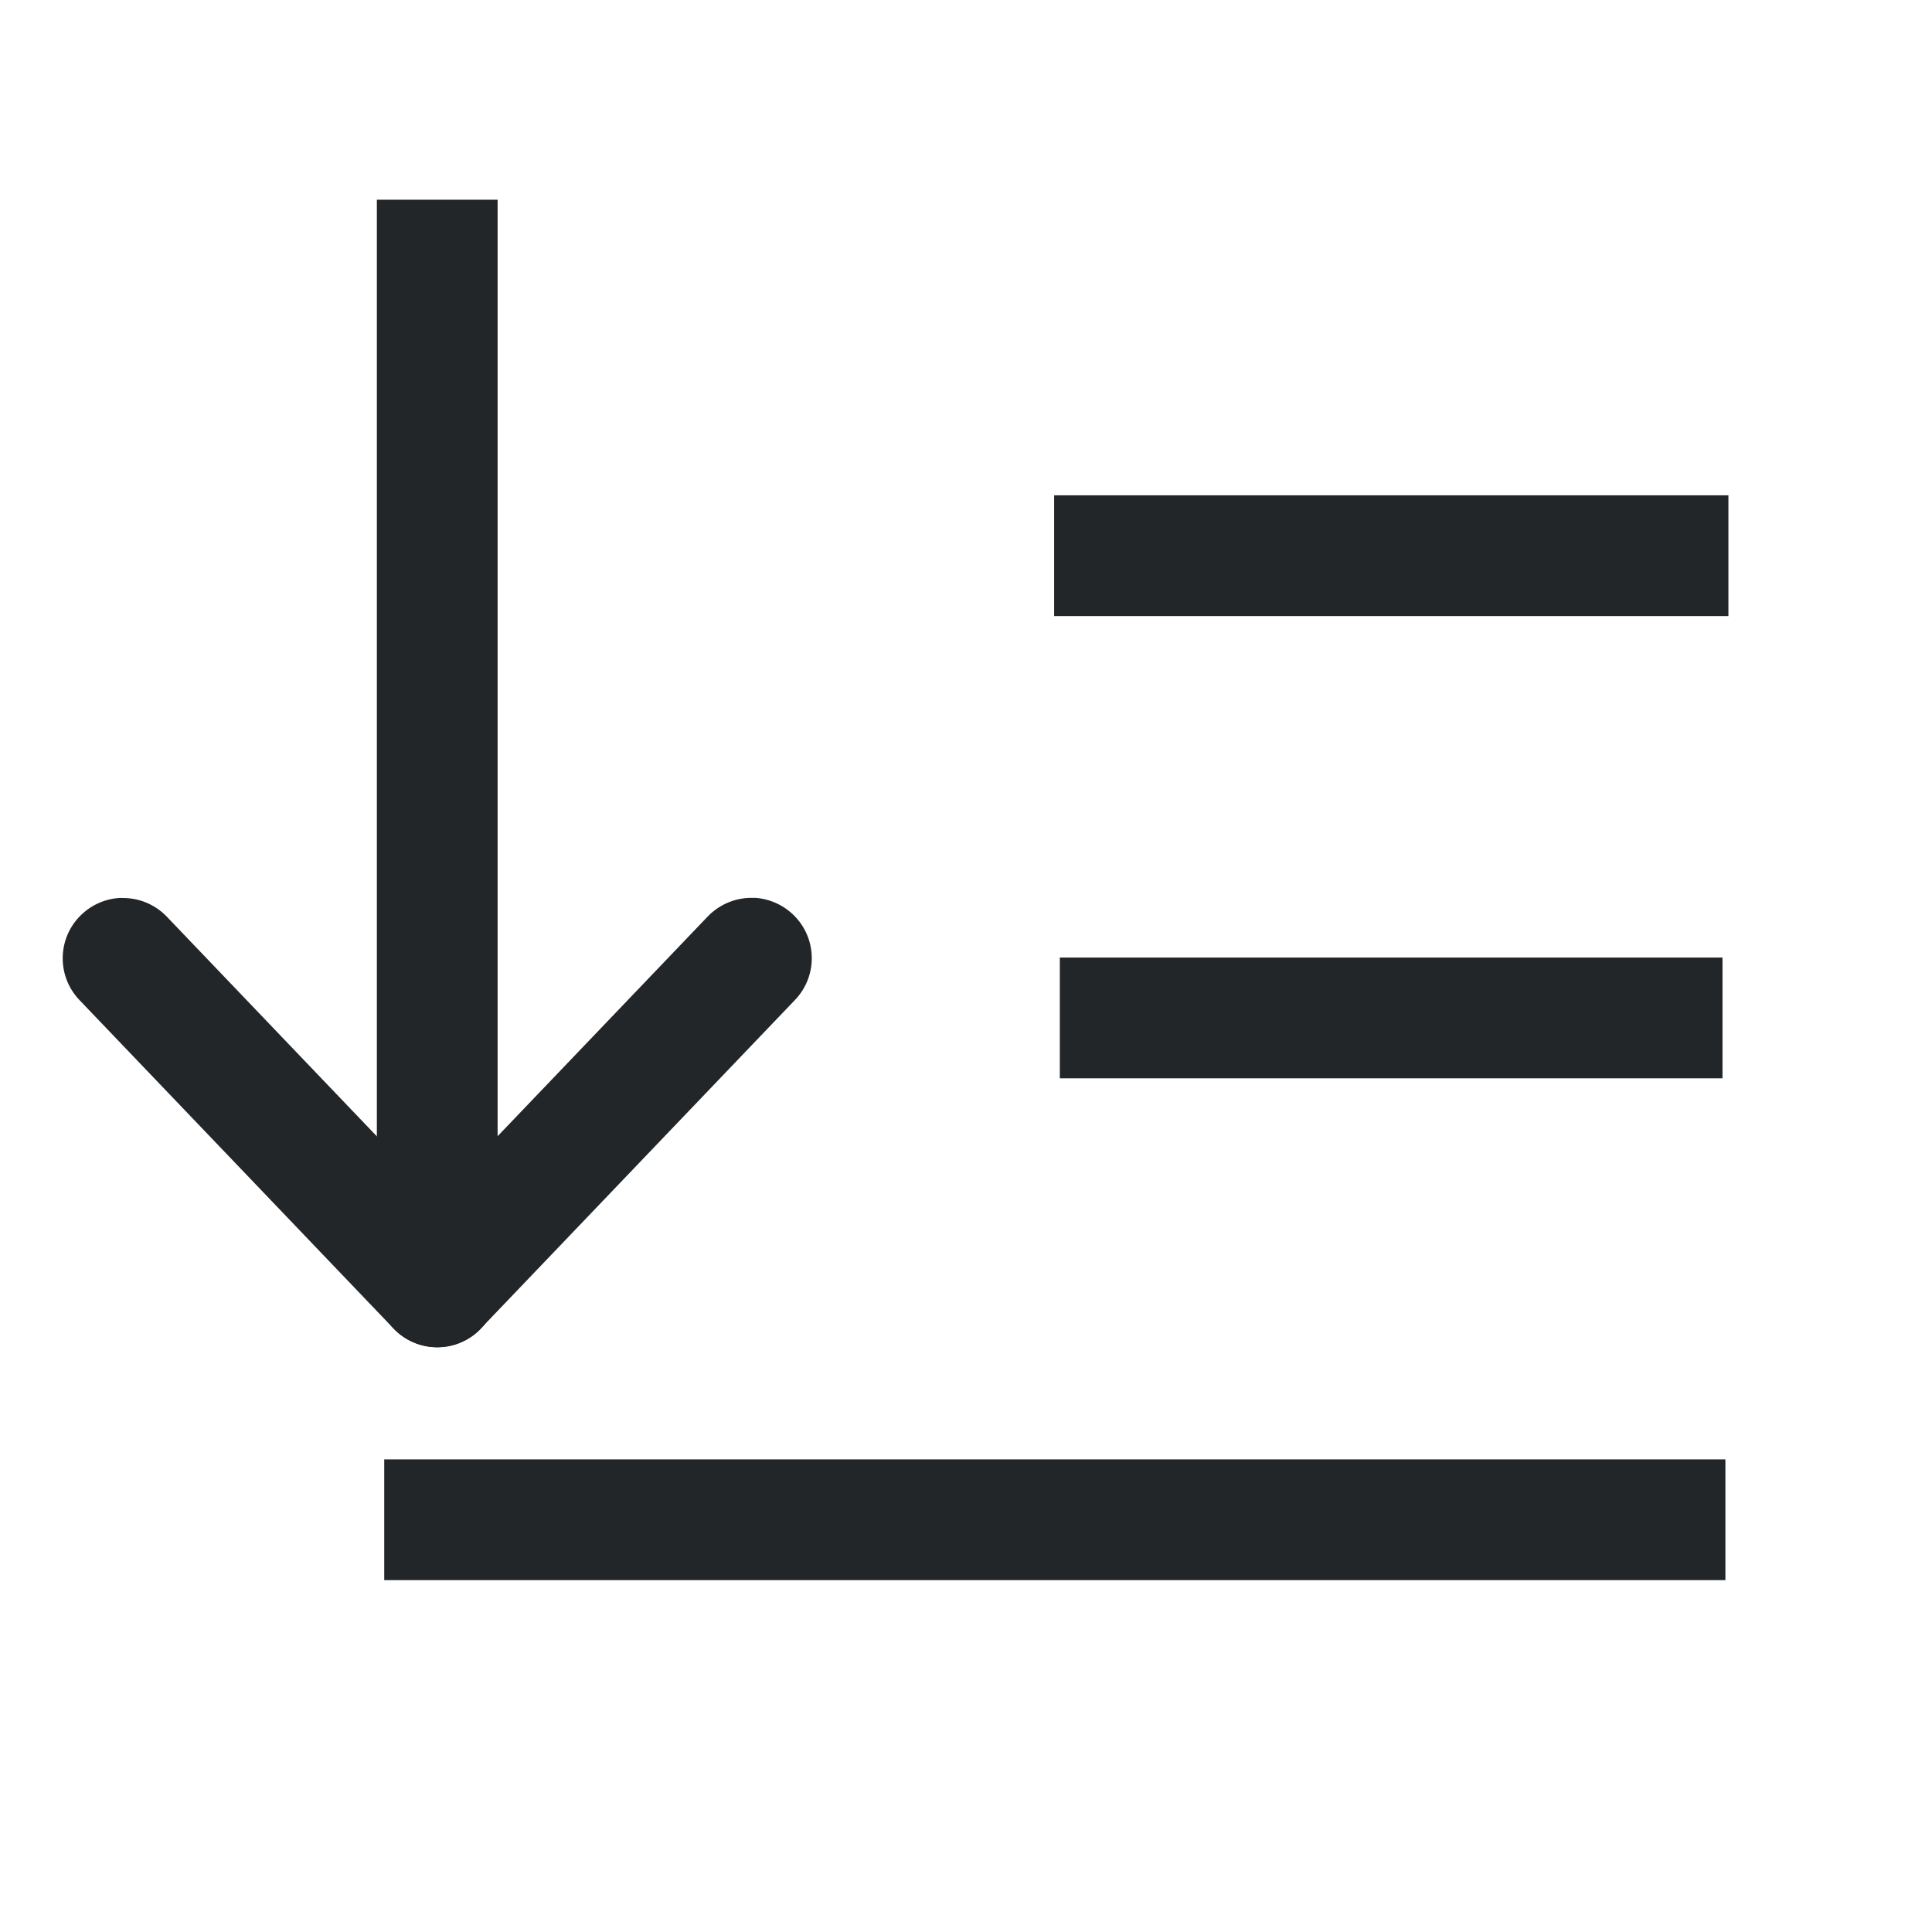
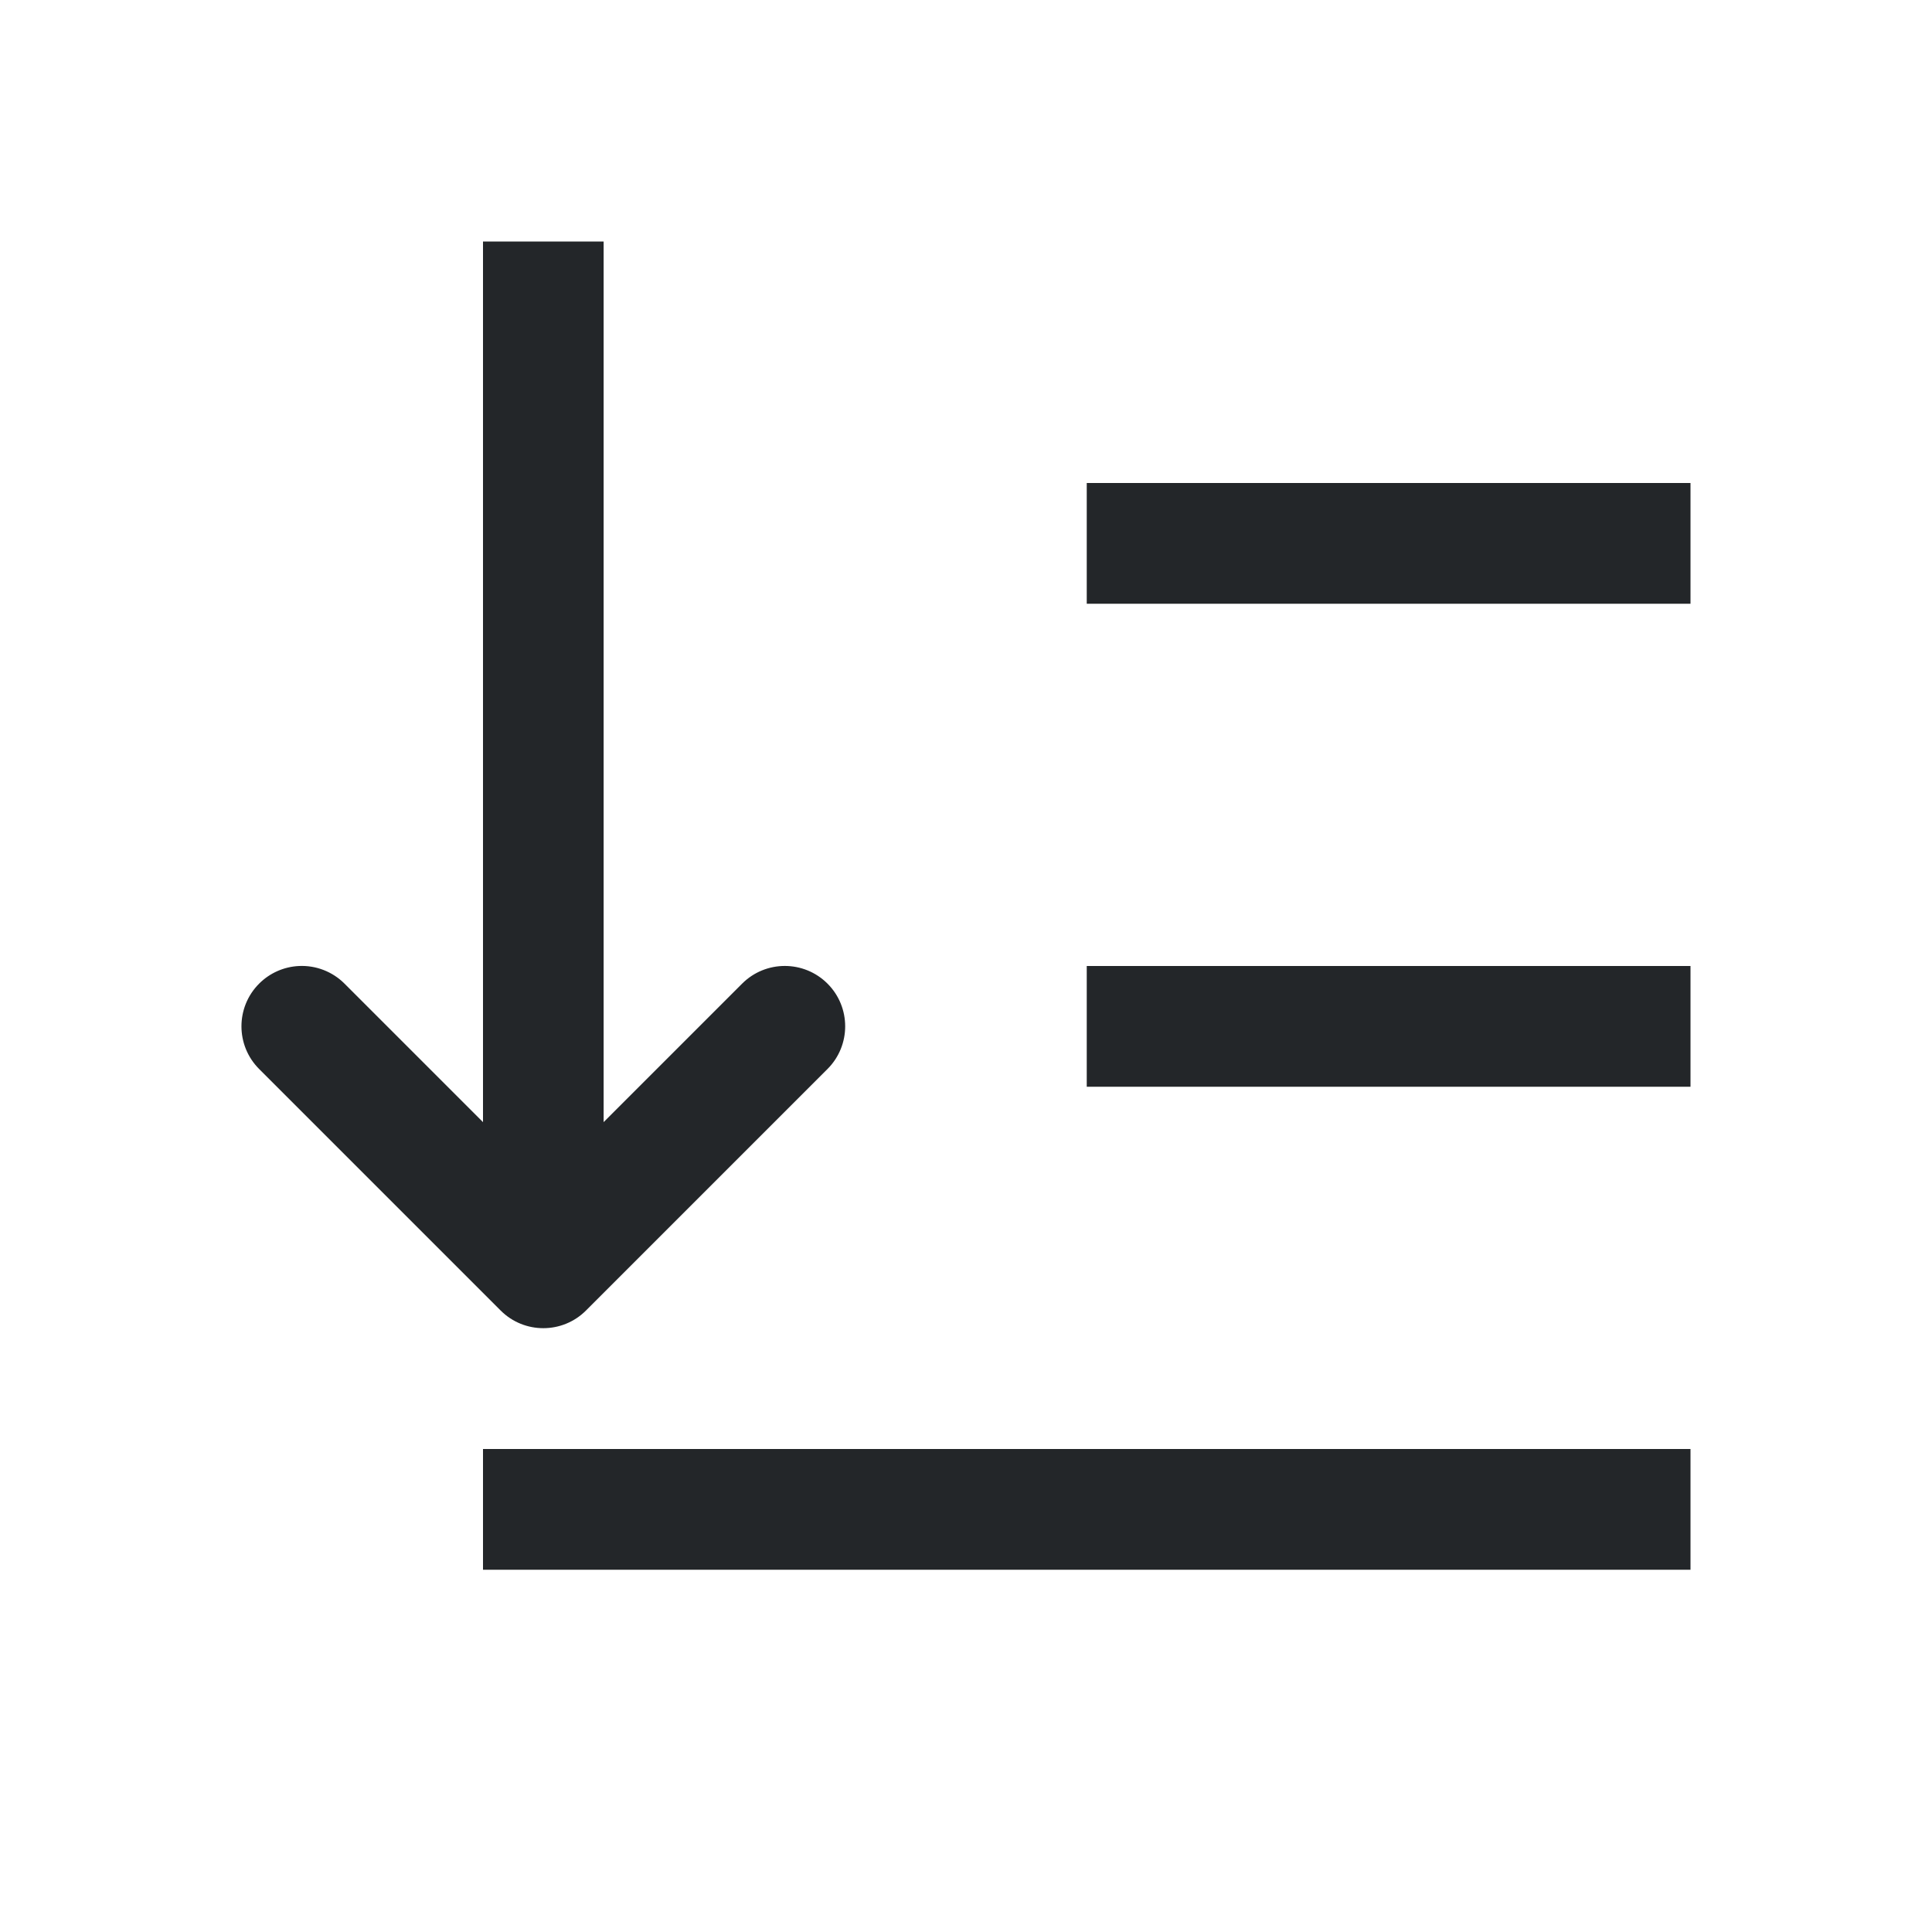
<svg xmlns="http://www.w3.org/2000/svg" version="1.1" viewBox="0 0 16 16">
  <style id="current-color-scheme" type="text/css">.ColorScheme-Text {
            color:#232629;
        }</style>
  <g class="ColorScheme-Text" fill="currentColor">
-     <path d="m3.182 12.086v1h11.107v-1z" />
-     <path d="m8.777 7.93v1h5.488v-1z" />
-     <path d="m8.73 4.102v1h5.584v-1z" />
-     <path d="m3.121 1.654v9h1v-9z" />
-     <path d="m6.248 7.436c-0.145-0.007-0.286 0.049-0.387 0.154l-2.602 2.721c-0.191 0.2-0.184 0.516 0.016 0.707 0.2 0.191 0.516 0.184 0.707-0.016l2.602-2.721c0.191-0.2 0.184-0.516-0.016-0.707-0.087-0.083-0.2-0.132-0.32-0.139z" />
-     <path d="m1.006 7.436c-0.124 0.003-0.242 0.053-0.332 0.139-0.2 0.191-0.207 0.507-0.016 0.707l2.602 2.721c0.191 0.2 0.507 0.207 0.707 0.016 0.2-0.191 0.207-0.507 0.016-0.707l-2.602-2.721c-0.098-0.102-0.234-0.158-0.375-0.154z" />
+     <path d="m4 2v7.293l-1.147-1.147a0.5 0.5 0 0 0-0.377-0.146 0.5 0.5 0 0 0-0.33 0.146 0.5 0.5 0 0 0 0 0.707l2 2a0.5 0.5 0 0 0 0.707 0l2-2a0.5 0.5 0 0 0 0-0.707 0.5 0.5 0 0 0-0.707 0l-1.147 1.147v-7.293z" />
+     <path d="m4 12v1h10v-1z" />
+     <path d="m9 8v1h5v-1z" />
+     <path d="m9 4v1h5v-1z" />
  </g>
</svg>
